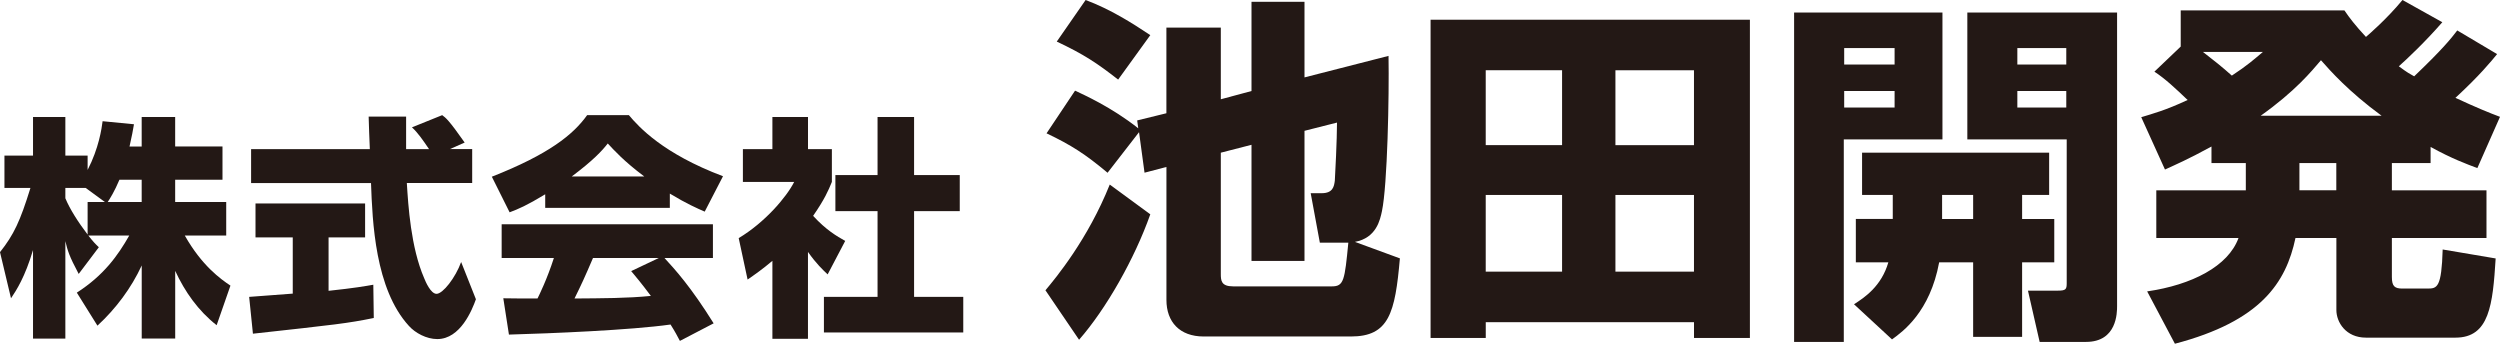
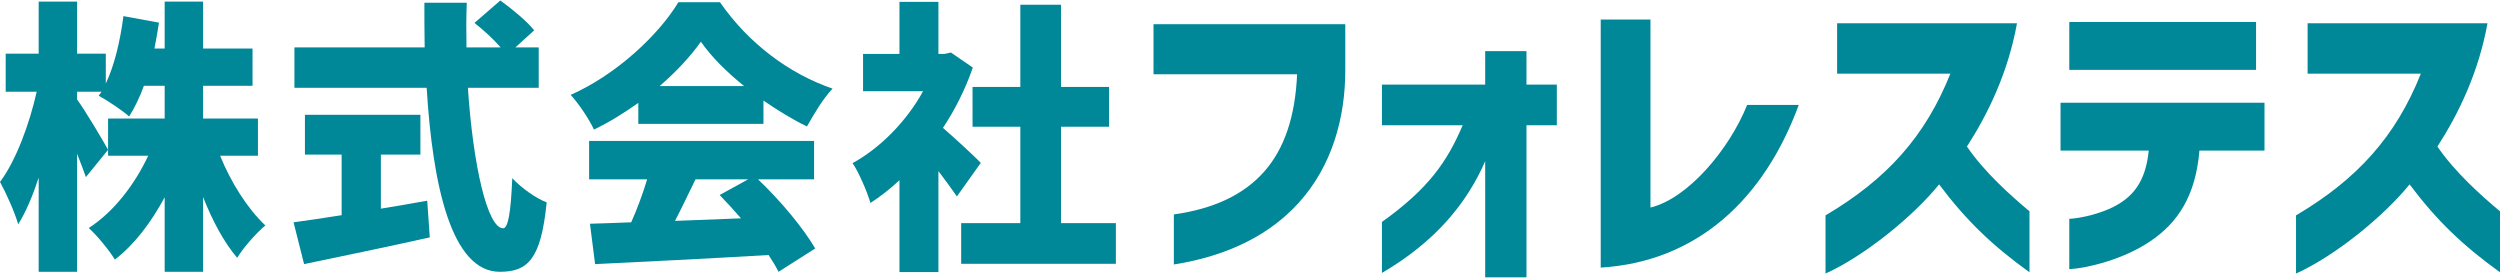
- <svg xmlns="http://www.w3.org/2000/svg" id="_レイヤー_2" data-name="レイヤー 2" viewBox="0 0 697.34 95.87">
-   <defs>
-     <style>
-       .cls-1 {
-         fill: #231815;
-       }
-     </style>
-   </defs>
-   <g id="_レイヤー_1-2" data-name="レイヤー 1">
-     <g>
-       <g>
-         <path class="cls-1" d="M39.52,40.86v-8.23h9.34v8.23h13.2v9.28h-13.2v6.21h14.24v9.34h-11.56c4.77,8.43,10,12.15,12.74,13.98l-3.85,11.04c-5.1-3.99-8.88-9.34-11.56-15.16v18.88h-9.34v-20.38c-2.94,6.34-7.19,12.02-12.35,16.79l-5.75-9.21c7.51-4.83,11.43-10.32,14.63-15.94h-11.43c1.44,1.83,2.03,2.42,2.94,3.27l-5.62,7.45c-2.74-5.16-3.07-6.47-3.72-9.15v27.18h-9.02v-24.7c-2.22,7.51-4.64,11.24-6.14,13.46l-3.07-12.87c3.85-4.84,5.62-8.62,8.49-17.9H1.24v-9.02h7.97v-10.78h9.02v10.78h6.21v3.99c3.14-6.08,3.92-11.56,4.18-13.59l8.75.85c-.26,1.63-.59,3.27-1.24,6.21h3.4ZM29.27,56.35l-5.36-3.92h-5.68v2.87c1.24,3.01,3.53,6.6,6.21,10.13v-9.08h4.84ZM39.52,56.35v-6.21h-6.21c-1.31,3.14-2.68,5.36-3.27,6.21h9.47Z" />
-         <path class="cls-1" d="M69.51,82.81c.39-.07,10.98-.78,12.15-.91v-15.68h-10.39v-9.47h30.57v9.47h-10.19v14.9c7.32-.78,10.26-1.31,12.48-1.7l.13,9.28c-7.38,1.5-10.52,1.83-33.71,4.38l-1.05-10.26ZM125.5,41.58h6.21v9.47h-18.23c.39,6.27,1.11,17.97,4.83,26.53.39.98,1.83,4.38,3.46,4.38,1.76,0,5.29-4.51,6.86-8.88l4.12,10.39c-1.05,2.94-4.31,11.11-10.78,11.11-3.01,0-6.14-1.7-7.9-3.66-9.47-10.32-10.19-29.14-10.58-39.85h-33.45v-9.47h33.12c-.07-1.05-.33-8.62-.33-9.08h10.45v9.08h6.4c-1.7-2.48-3-4.44-4.77-6.08l8.43-3.4c.98.72,1.83,1.31,6.27,7.64l-4.12,1.83Z" />
-         <path class="cls-1" d="M152.08,54.19c-5.16,3.14-7.51,4.12-9.93,5.03l-4.96-9.93c15.94-6.27,22.73-11.76,26.59-17.18h11.63c2.81,3.33,9.47,10.71,26.26,17.05l-5.1,9.87c-1.96-.85-5.1-2.22-9.73-5.03v3.99h-34.76v-3.79ZM189.65,95.09c-.65-1.24-1.37-2.61-2.61-4.57-11.11,1.57-33.32,2.48-45.08,2.81l-1.57-10.13c.33.06,8.62.06,9.54.06.52-1.05,2.68-5.42,4.57-11.3h-14.57v-9.41h58.93v9.41h-13.52c2.94,3.2,7.32,7.97,13.72,18.23l-9.41,4.9ZM179.72,49.23c-5.68-4.25-8.49-7.38-10.19-9.21-1.57,2.03-4.12,4.77-10.06,9.21h20.25ZM183.77,71.96h-18.36c-2.35,5.49-3.14,7.19-5.16,11.3,7.71-.06,14.76-.06,21.3-.72-2.74-3.66-4.18-5.36-5.49-6.92l7.71-3.66Z" />
-         <path class="cls-1" d="M225.38,94.5h-9.93v-21.75c-2.68,2.29-5.03,3.92-6.92,5.23l-2.48-11.56c7.32-4.38,13.33-11.43,15.48-15.68h-14.31v-9.15h8.23v-8.95h9.93v8.95h6.66v9.15c-.98,2.42-2.03,4.84-5.23,9.47,3.59,3.92,6.6,5.68,8.95,6.99l-4.9,9.34c-1.37-1.31-3.14-2.94-5.49-6.27v24.24ZM244.78,32.63h10.19v16.2h12.74v10.06h-12.74v23.91h13.72v9.93h-38.87v-9.93h14.96v-23.91h-11.76v-10.06h11.76v-16.2Z" />
-       </g>
-       <g>
-         <path class="cls-1" d="M320.86,59.78c-4.38,12.4-12.33,26.39-19.87,34.99l-9.38-13.8c2.85-3.4,11.82-14.19,17.94-29.49l11.31,8.3ZM317.7,36.89l-8.76,11.3c-6.22-5.2-10.09-7.7-17.02-11l7.95-11.9c2.34,1.1,10.19,4.6,17.63,10.5l-.3-2.2,8.15-2V7.7h15.18v19.99l8.56-2.3V.5h14.78v21.09l23.44-6c.2,11.2-.31,36.09-1.83,43.28-.51,2.4-1.53,7.5-7.54,8.6l12.54,4.6c-1.33,15.29-3.06,21.79-13.66,21.79h-41.07c-6.73,0-10.39-4.1-10.39-10.2v-37.09l-6.11,1.6-1.53-11.3ZM302.82,0c6.93,2.6,12.94,6.4,18.04,9.8l-8.97,12.4c-5.91-4.6-9.48-7-17.12-10.6l8.05-11.6ZM368.15,67.68l-2.55-13.79h3.06c3.16,0,3.46-1.9,3.67-3.5.1-1.3.61-11.7.61-16.2l-9.07,2.3v36.29h-14.78v-32.39l-8.56,2.2v33.79c0,1.9.1,3.5,3.46,3.5h27.52c3.36,0,3.57-1.7,4.59-12.2h-7.95Z" />
-         <path class="cls-1" d="M399.04,5.5h89.07v88.77h-15.59v-4.4h-58.09v4.4h-15.39V5.5ZM414.42,19.59v20.89h21.3v-20.89h-21.3ZM414.42,54.38v21.39h21.3v-21.39h-21.3ZM450.6,40.49h21.91v-20.89h-21.91v20.89ZM450.6,54.38v21.39h21.91v-21.39h-21.91Z" />
-         <path class="cls-1" d="M500.44,3.5h41.38v35.39h-27.52v56.48h-13.86V3.5ZM514.41,13.4v4.6h14.06v-4.6h-14.06ZM514.41,25.39v4.6h14.06v-4.6h-14.06ZM527.96,61.08v-6.7h-8.56v-11.8h52.18v11.8h-7.54v6.7h8.97v12.1h-8.97v20.79h-13.66v-20.79h-9.48c-2.55,13.8-10.09,19.29-13.15,21.49l-10.6-9.8c2.95-1.9,7.64-5,9.58-11.7h-9.07v-12.1h10.29ZM550.38,61.08v-6.7h-8.66v6.7h8.66ZM548.75,3.5h41.78v81.87c0,1.8,0,10-8.66,10h-12.94l-3.26-14.3h8.36c2.24,0,2.45-.4,2.45-2.1v-40.09h-27.72V3.5ZM562.71,13.4v4.6h13.65v-4.6h-13.65ZM562.71,25.39v4.6h13.65v-4.6h-13.65Z" />
-         <path class="cls-1" d="M616.83,40.89c-6.62,3.6-9.68,4.9-12.94,6.4l-6.62-14.6c3.26-1,6.73-1.9,12.94-4.8-3.47-3.3-6.22-5.9-9.27-7.9l7.34-7V2.9h45.66c1.43,2.1,2.95,4.1,6.01,7.4.92-.8,5.81-5,10.19-10.3l11.11,6.2c-4.69,5.4-9.88,10.3-12.13,12.29,2.55,1.9,3.06,2.1,4.28,2.8,7.85-7.5,10.19-10.4,12.02-12.8l11.11,6.6c-1.63,2-4.89,6-11.62,12.2,5.81,2.7,9.48,4.2,12.43,5.3l-6.32,14.3c-3.16-1.2-7.03-2.6-13.04-5.9v4.5h-10.8v7.6h26.39v13.3h-26.39v10.9c0,2.6.82,3.2,2.96,3.2h7.03c2.65,0,3.87-.3,4.18-10.9l14.78,2.5c-.81,12.9-1.73,22.09-11.21,22.09h-24.97c-5.61,0-8.25-4.3-8.25-7.7v-20.09h-11.41c-2.65,12.5-9.68,23.19-33.63,29.49l-7.74-14.6c12.43-1.8,22.62-7,25.48-14.89h-22.93v-13.3h24.97v-7.6h-9.58v-4.6ZM614.49,14.49c2.85,2.2,5.5,4.3,8.05,6.6,4.28-2.8,6.42-4.7,8.66-6.6h-16.71ZM664.32,32.29c-9.27-6.8-14.27-12.5-16.92-15.49-2.65,3.1-7.13,8.6-16.82,15.49h33.73ZM641.39,45.48v7.6h10.29v-7.6h-10.29Z" />
-       </g>
-     </g>
-   </g>
+ <svg xmlns="http://www.w3.org/2000/svg" width="288" height="32" viewBox="0 0 288 32" fill="none">
+   <path d="M264.502 24.81C271.53 20.666 275.999 15.728 278.882 8.484H265.836V2.682H286.558C285.549 8.268 283.279 13.025 280.792 16.881C282.774 19.801 285.838 22.54 288 24.342V31.369C283.747 28.306 280.72 25.423 277.585 21.242C274.665 24.846 269.115 29.423 264.502 31.514V24.81Z" fill="#008899" />
+   <path d="M238.382 25.206C239.283 25.171 241.157 24.846 242.923 24.089C245.735 22.864 247.176 20.918 247.536 17.35H237.373V11.836H260.871V17.35H253.375C252.942 22.576 250.852 25.675 247.753 27.765C244.653 29.892 240.401 30.901 238.382 31.009V25.206ZM238.382 8.052V2.537H259.898V8.052H238.382Z" fill="#008899" />
+   <path d="M210.301 24.81C217.329 20.666 221.798 15.728 224.681 8.484H211.635V2.682H232.358C231.349 8.268 229.078 13.025 226.591 16.881C228.574 19.801 231.637 22.54 233.799 24.342V31.369C229.547 28.306 226.519 25.423 223.384 21.242C220.465 24.846 214.914 29.423 210.301 31.514V24.81Z" fill="#008899" />
+   <path d="M184.403 30.829V2.249H190.134V23.909C194.458 22.864 199.216 17.206 201.27 12.088H207.216C203.216 22.972 195.504 30.144 184.403 30.829Z" fill="#008899" />
+   <path d="M171.093 18.575C169.039 23.26 165.543 27.729 159.2 31.441V25.567C164.606 21.711 166.732 18.575 168.498 14.431H159.2V9.745H171.093V5.889H175.85V9.745H179.346V14.431H175.85V31.946H171.093V18.575Z" fill="#008899" />
+   <path d="M135.227 24.702C139.841 24.053 143.264 22.431 145.607 19.8C147.95 17.17 149.211 13.457 149.427 8.556H132.885V2.79H154.977V8.088C154.977 13.566 153.464 19.116 149.607 23.368C146.472 26.828 141.823 29.423 135.227 30.468V24.702Z" fill="#008899" />
+   <path d="M110.235 22.628C109.679 21.809 108.892 20.761 108.106 19.712V31.343H103.617V20.761C102.536 21.776 101.389 22.661 100.275 23.382C99.915 22.104 98.867 19.712 98.211 18.795C101.389 17.058 104.436 13.978 106.337 10.505H99.424V6.213H103.617V0.218H108.106V6.213H108.794L109.547 6.05L112.07 7.786C111.218 10.243 110.039 12.602 108.63 14.732C110.104 16.01 112.365 18.107 112.988 18.762L110.235 22.628ZM110.727 30.393V25.708H117.542V14.601H112.038V10.014H117.542V0.545H122.227V10.014H127.764V14.601H122.227V25.708H128.55V30.393H110.727Z" fill="#008899" />
+   <path d="M85.722 9.916C83.691 8.278 81.921 6.508 80.742 4.805C79.562 6.476 77.924 8.245 75.991 9.916H85.722ZM65.736 10.931C71.077 8.572 75.926 3.953 78.154 0.25H82.937C86.279 5.067 90.964 8.507 95.912 10.211C94.765 11.423 93.782 13.127 92.963 14.568C91.325 13.782 89.621 12.733 87.95 11.587V14.273H73.534V11.849C71.929 12.995 70.192 14.077 68.423 14.928C67.899 13.782 66.686 11.947 65.736 10.931ZM67.866 20.662V16.239H93.782V20.662H87.328C89.916 23.119 92.537 26.265 93.913 28.624L89.686 31.31C89.392 30.721 88.998 30.065 88.54 29.377C81.397 29.803 73.862 30.164 68.554 30.426L67.964 25.773C69.373 25.741 70.978 25.675 72.715 25.609C73.403 24.07 74.058 22.3 74.55 20.662H67.866ZM77.76 25.446L85.362 25.151C84.543 24.201 83.691 23.283 82.904 22.464L86.181 20.662H80.12C79.333 22.268 78.547 23.939 77.76 25.446Z" fill="#008899" />
+   <path d="M43.877 24.037C45.646 23.742 47.448 23.447 49.217 23.119L49.512 27.346C44.532 28.46 39.093 29.574 35.031 30.426L33.818 25.61C35.325 25.413 37.258 25.118 39.355 24.79V17.812H35.129V13.225H48.431V17.812H43.877V24.037ZM33.917 10.112V5.46H48.922C48.889 3.756 48.889 2.02 48.889 0.316H53.771C53.706 2.02 53.706 3.756 53.739 5.46H57.67C56.851 4.51 55.672 3.429 54.656 2.642L57.637 0.054C58.948 1.004 60.717 2.446 61.536 3.494L59.374 5.46H62.06V10.112H53.902C54.492 18.959 56.13 26.297 57.965 26.297C58.522 26.297 58.85 24.528 59.013 20.531C60.062 21.645 61.7 22.825 62.978 23.316C62.323 29.869 60.815 31.31 57.572 31.31C52.035 31.31 49.84 21.448 49.152 10.112H33.917Z" fill="#008899" />
+   <path d="M25.359 17.943C26.604 21.023 28.537 24.07 30.568 25.97C29.553 26.822 28.046 28.493 27.325 29.705C25.818 27.936 24.474 25.446 23.393 22.694V31.31H18.97V22.726C17.397 25.642 15.497 28.165 13.236 29.901C12.548 28.788 11.172 27.117 10.222 26.265C13.04 24.463 15.497 21.317 17.07 17.943H12.45V13.651H18.97V9.883H16.578C16.087 11.226 15.497 12.439 14.875 13.421C14.121 12.733 12.352 11.554 11.369 11.03C11.467 10.899 11.566 10.735 11.697 10.571H8.879V11.456C9.796 12.701 11.959 16.337 12.45 17.255L9.895 20.4C9.632 19.647 9.272 18.696 8.879 17.713V31.31H4.456V20.466C3.768 22.562 2.981 24.43 2.097 25.839C1.704 24.463 0.721 22.268 0 20.957C1.835 18.533 3.407 14.241 4.226 10.571H0.655V6.181H4.456V0.185H8.879V6.181H12.188V9.621C13.204 7.491 13.859 4.641 14.219 1.856L18.315 2.61C18.151 3.625 17.987 4.608 17.791 5.591H18.97V0.185H23.393V5.591H29.094V9.883H23.393V13.651H29.716V17.943H25.359Z" fill="#008899" />
</svg>
